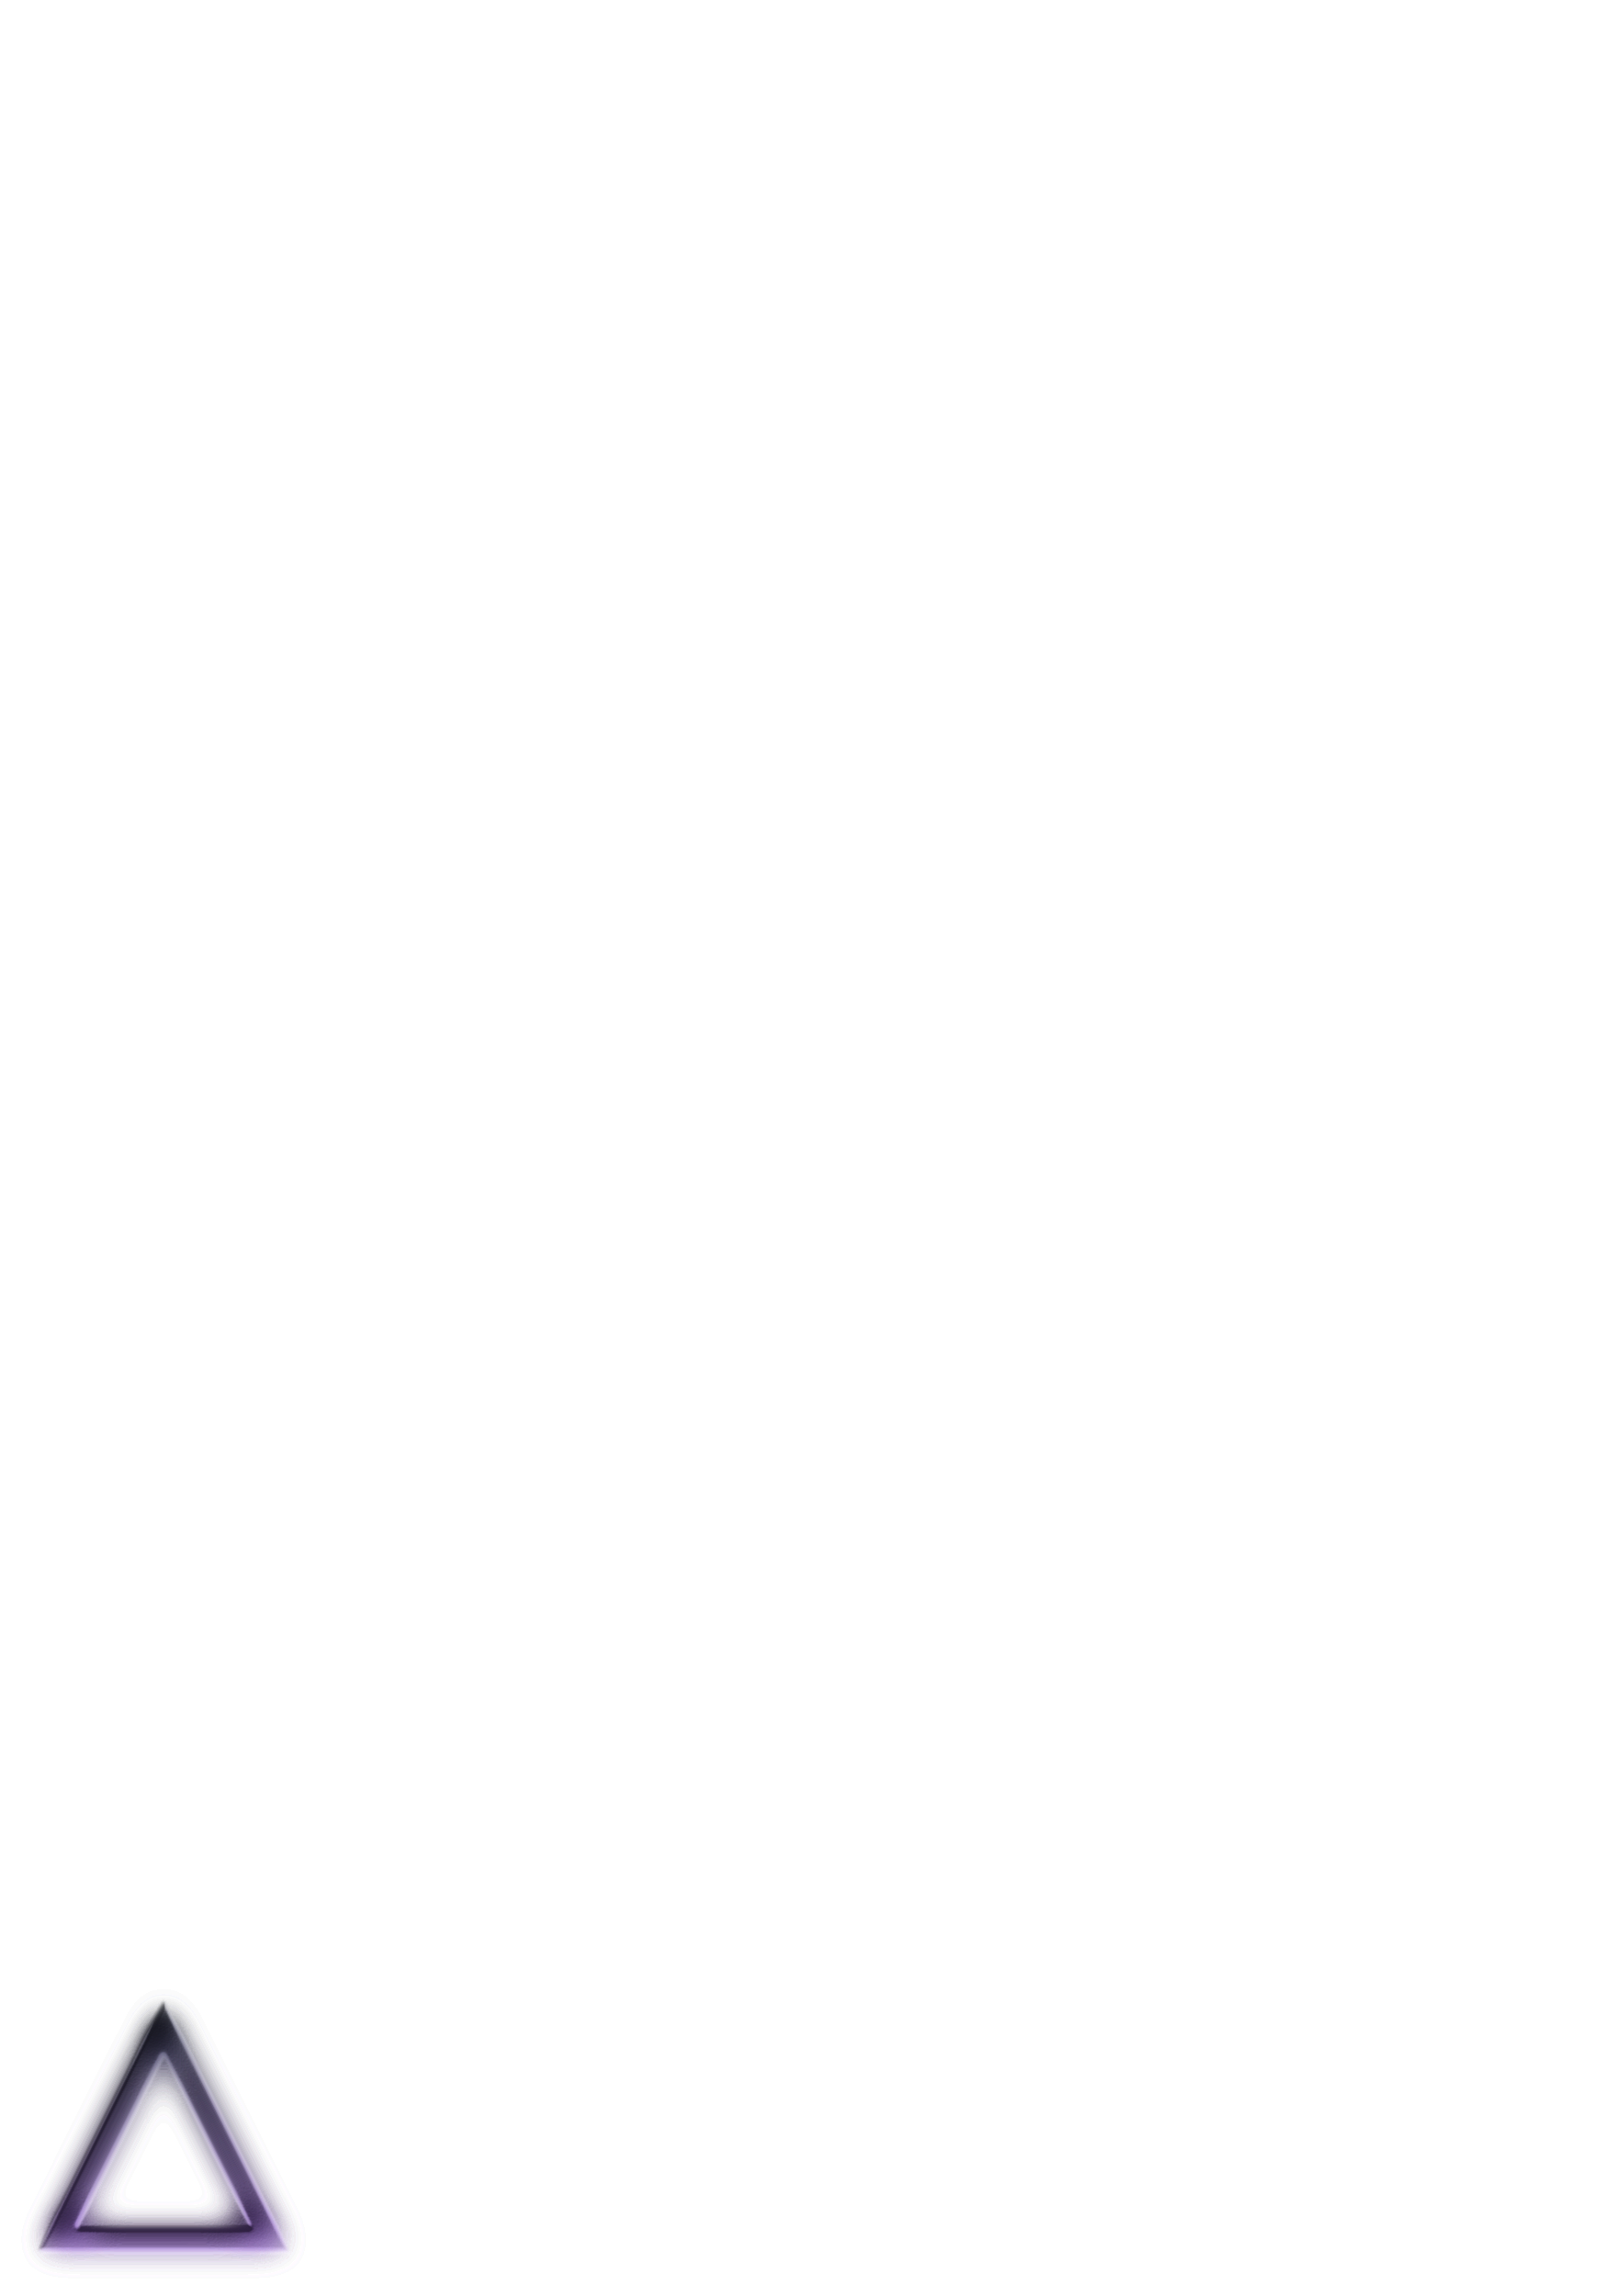
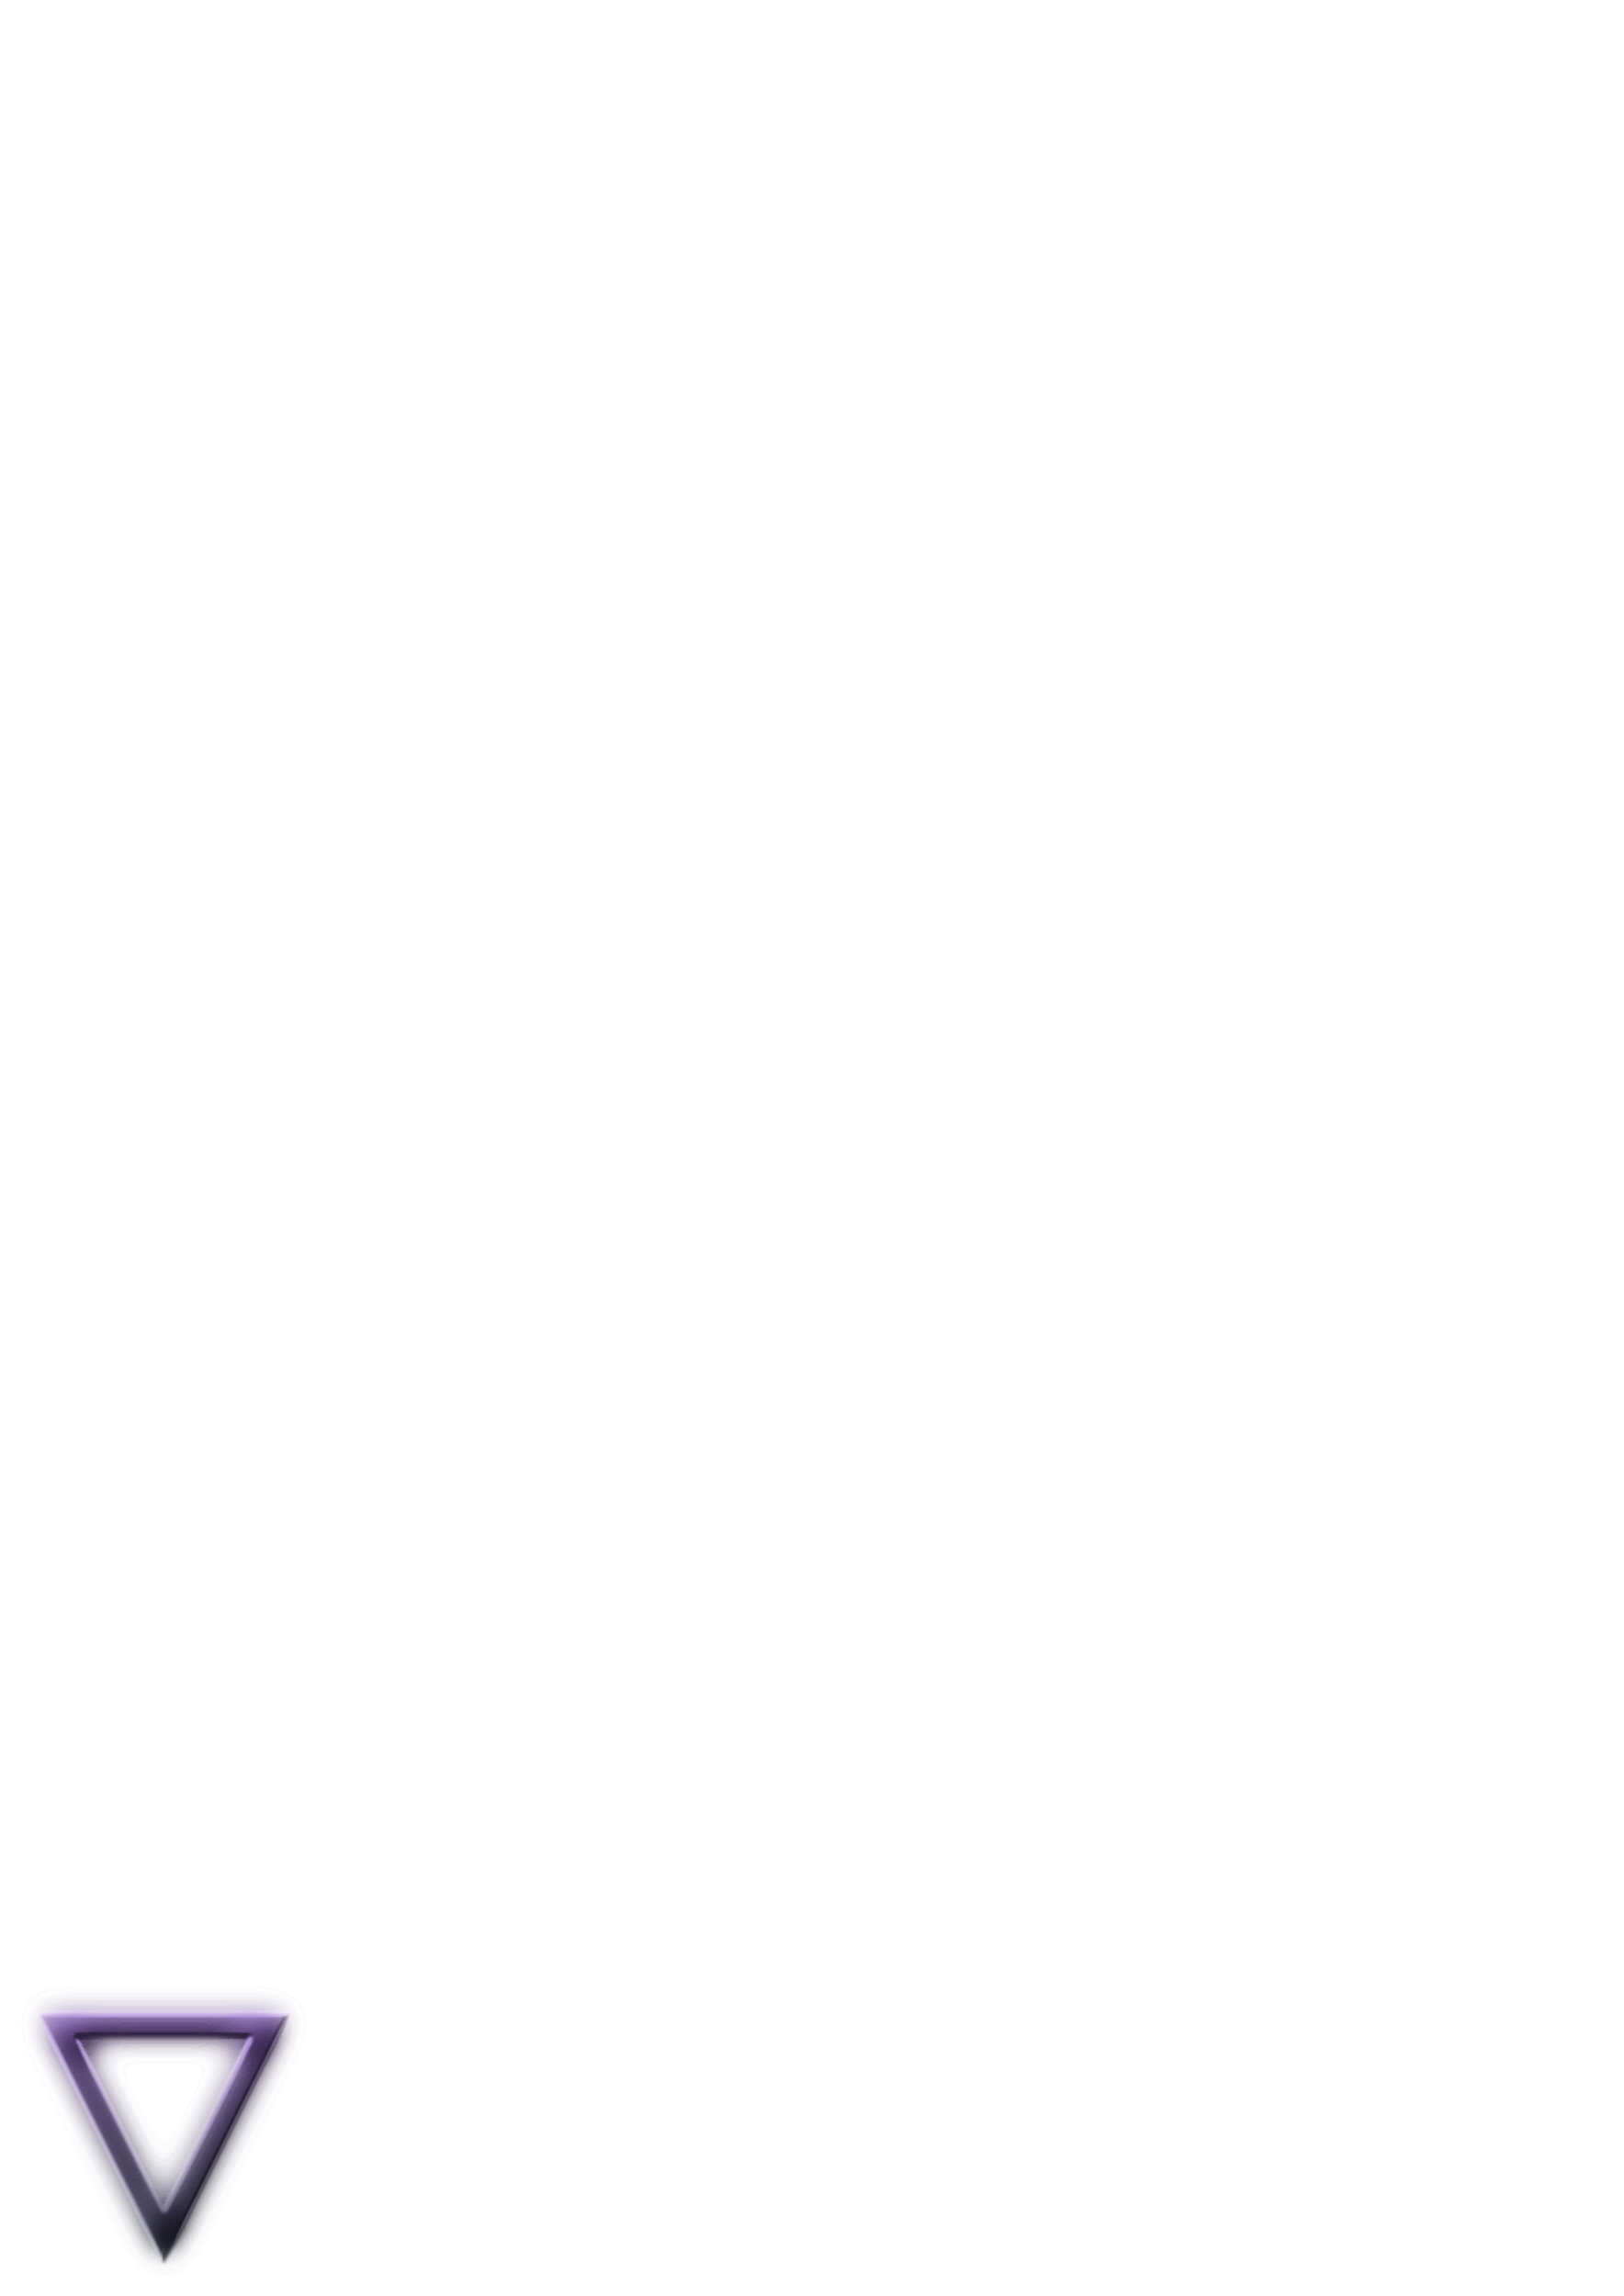
<svg xmlns="http://www.w3.org/2000/svg" xmlns:ns1="http://www.openswatchbook.org/uri/2009/osb" xmlns:xlink="http://www.w3.org/1999/xlink" width="210mm" height="297mm" viewBox="0 0 744.094 1052.362" id="svg2" version="1.1">
  <defs id="defs4">
    <linearGradient id="linearGradient5594" ns1:paint="gradient">
      <stop style="stop-color:#9768d1;stop-opacity:1" offset="0" id="stop5596" />
      <stop style="stop-color:#373f52;stop-opacity:1" offset="1" id="stop5598" />
    </linearGradient>
    <linearGradient xlink:href="#linearGradient5594" id="linearGradient5600" x1="54.41" y1="1056.605" x2="54.41" y2="939.105" gradientUnits="userSpaceOnUse" gradientTransform="translate(25.58301,-25.58349)" />
    <filter x="-0.25" y="-0.25" width="1.5" height="1.5" style="color-interpolation-filters:sRGB;" id="filter6102">
      <feGaussianBlur stdDeviation="1" result="result6" id="feGaussianBlur6104" />
      <feComposite operator="in" in="result6" in2="result6" result="result7" id="feComposite6106" />
      <feGaussianBlur stdDeviation="8" result="result3" in="result7" id="feGaussianBlur6108" />
      <feComposite in2="result7" operator="over" result="result91" id="feComposite6110" />
      <feComposite operator="in" in="result3" result="result5" in2="result91" id="feComposite6112" />
      <feColorMatrix values="0 0 0 -1 0 0 0 0 -1 0 0 0 0 -1 0 0 0 0 1 0 " result="result4" id="feColorMatrix6114" />
      <feSpecularLighting surfaceScale="3" specularConstant="2" specularExponent="45" in="result4" result="result11" id="feSpecularLighting6116">
        <fePointLight x="-5000" y="-10000" z="20000" id="fePointLight6118" />
      </feSpecularLighting>
      <feComposite operator="arithmetic" k1="1" in2="result4" result="result10" id="feComposite6120" />
      <feComposite operator="arithmetic" k2="0.5" k3="1" in="result5" result="result8" in2="result10" id="feComposite6122" />
      <feComposite result="result9" in2="result8" id="feComposite6124" />
      <feBlend mode="normal" in2="result9" id="feBlend6126" />
    </filter>
  </defs>
  <g id="layer1">
-     <path style="color:#000000;font-style:normal;font-variant:normal;font-weight:normal;font-stretch:normal;font-size:medium;line-height:normal;font-family:sans-serif;text-indent:0;text-align:start;text-decoration:none;text-decoration-line:none;text-decoration-style:solid;text-decoration-color:#000000;letter-spacing:normal;word-spacing:normal;text-transform:none;direction:ltr;block-progression:tb;writing-mode:lr-tb;baseline-shift:baseline;text-anchor:start;white-space:normal;clip-rule:nonzero;display:inline;overflow:visible;visibility:visible;opacity:1;isolation:auto;mix-blend-mode:normal;color-interpolation:sRGB;color-interpolation-filters:linearRGB;solid-color:#000000;solid-opacity:1;fill:none;fill-opacity:1;fill-rule:nonzero;stroke:url(#linearGradient5600);stroke-width:10;stroke-linecap:butt;stroke-linejoin:miter;stroke-miterlimit:4;stroke-dasharray:none;stroke-dashoffset:0;stroke-opacity:1;filter:url(#filter6102);color-rendering:auto;image-rendering:auto;shape-rendering:auto;text-rendering:auto;enable-background:accumulate" d="m 76.749,924.445 -0.645,1.289 -50.521,101.045 102.332,0 -51.166,-102.334 z m 0,3.225 48.832,97.666 -97.664,0 48.832,-97.666 z" id="rect3353" transform="matrix(0.977211,0,0,0.977211,0,23.98224)" />
+     <path style="color:#000000;font-style:normal;font-variant:normal;font-weight:normal;font-stretch:normal;font-size:medium;line-height:normal;font-family:sans-serif;text-indent:0;text-align:start;text-decoration:none;text-decoration-line:none;text-decoration-style:solid;text-decoration-color:#000000;letter-spacing:normal;word-spacing:normal;text-transform:none;writing-mode:lr-tb;direction:ltr;baseline-shift:baseline;text-anchor:start;white-space:normal;clip-rule:nonzero;display:inline;overflow:visible;visibility:visible;opacity:1;isolation:auto;mix-blend-mode:normal;color-interpolation:sRGB;color-interpolation-filters:linearRGB;solid-color:#000000;solid-opacity:1;fill:none;fill-opacity:1;fill-rule:nonzero;stroke:url(#linearGradient5600);stroke-width:10;stroke-linecap:butt;stroke-linejoin:miter;stroke-miterlimit:4;stroke-dasharray:none;stroke-dashoffset:0;stroke-opacity:1;filter:url(#filter6102);color-rendering:auto;image-rendering:auto;shape-rendering:auto;text-rendering:auto;enable-background:accumulate" d="m 76.749,924.445 -0.645,1.289 -50.521,101.045 h 102.332 z m 0,3.225 48.832,97.666 H 27.917 Z" id="rect3353" transform="matrix(-0.977211,0,0,-0.977211,150,1930.739)" />
  </g>
</svg>
